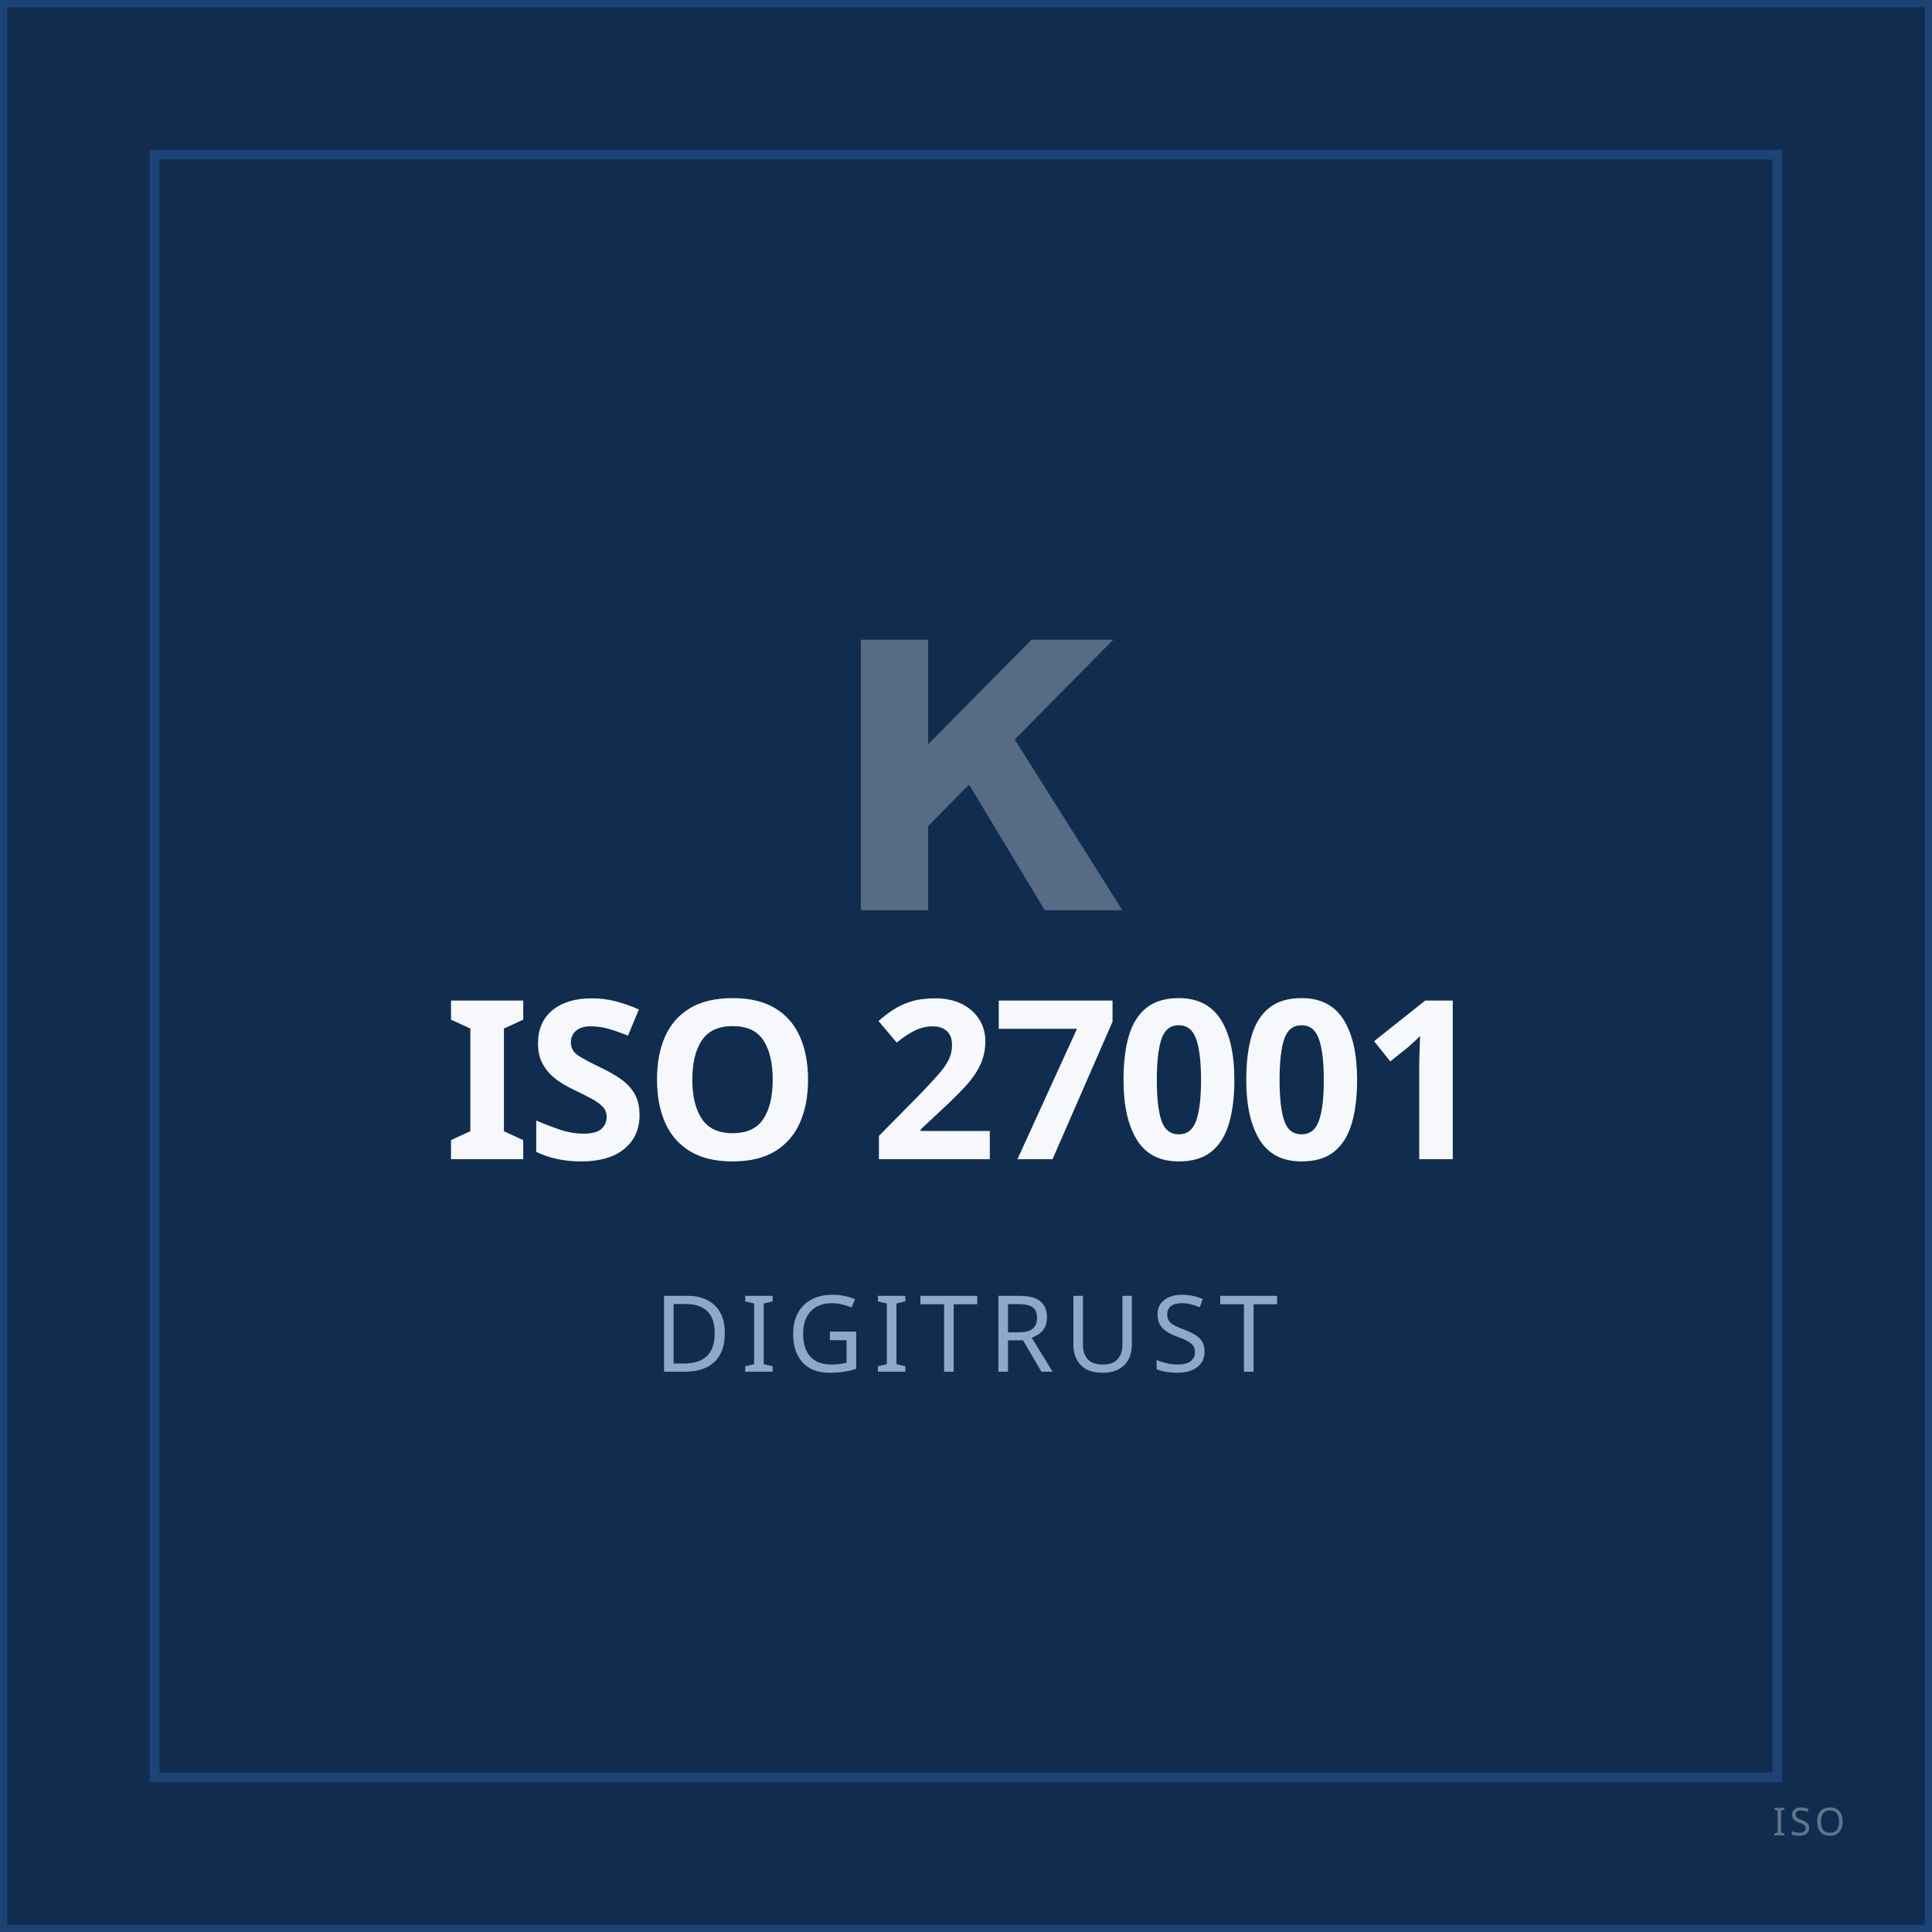
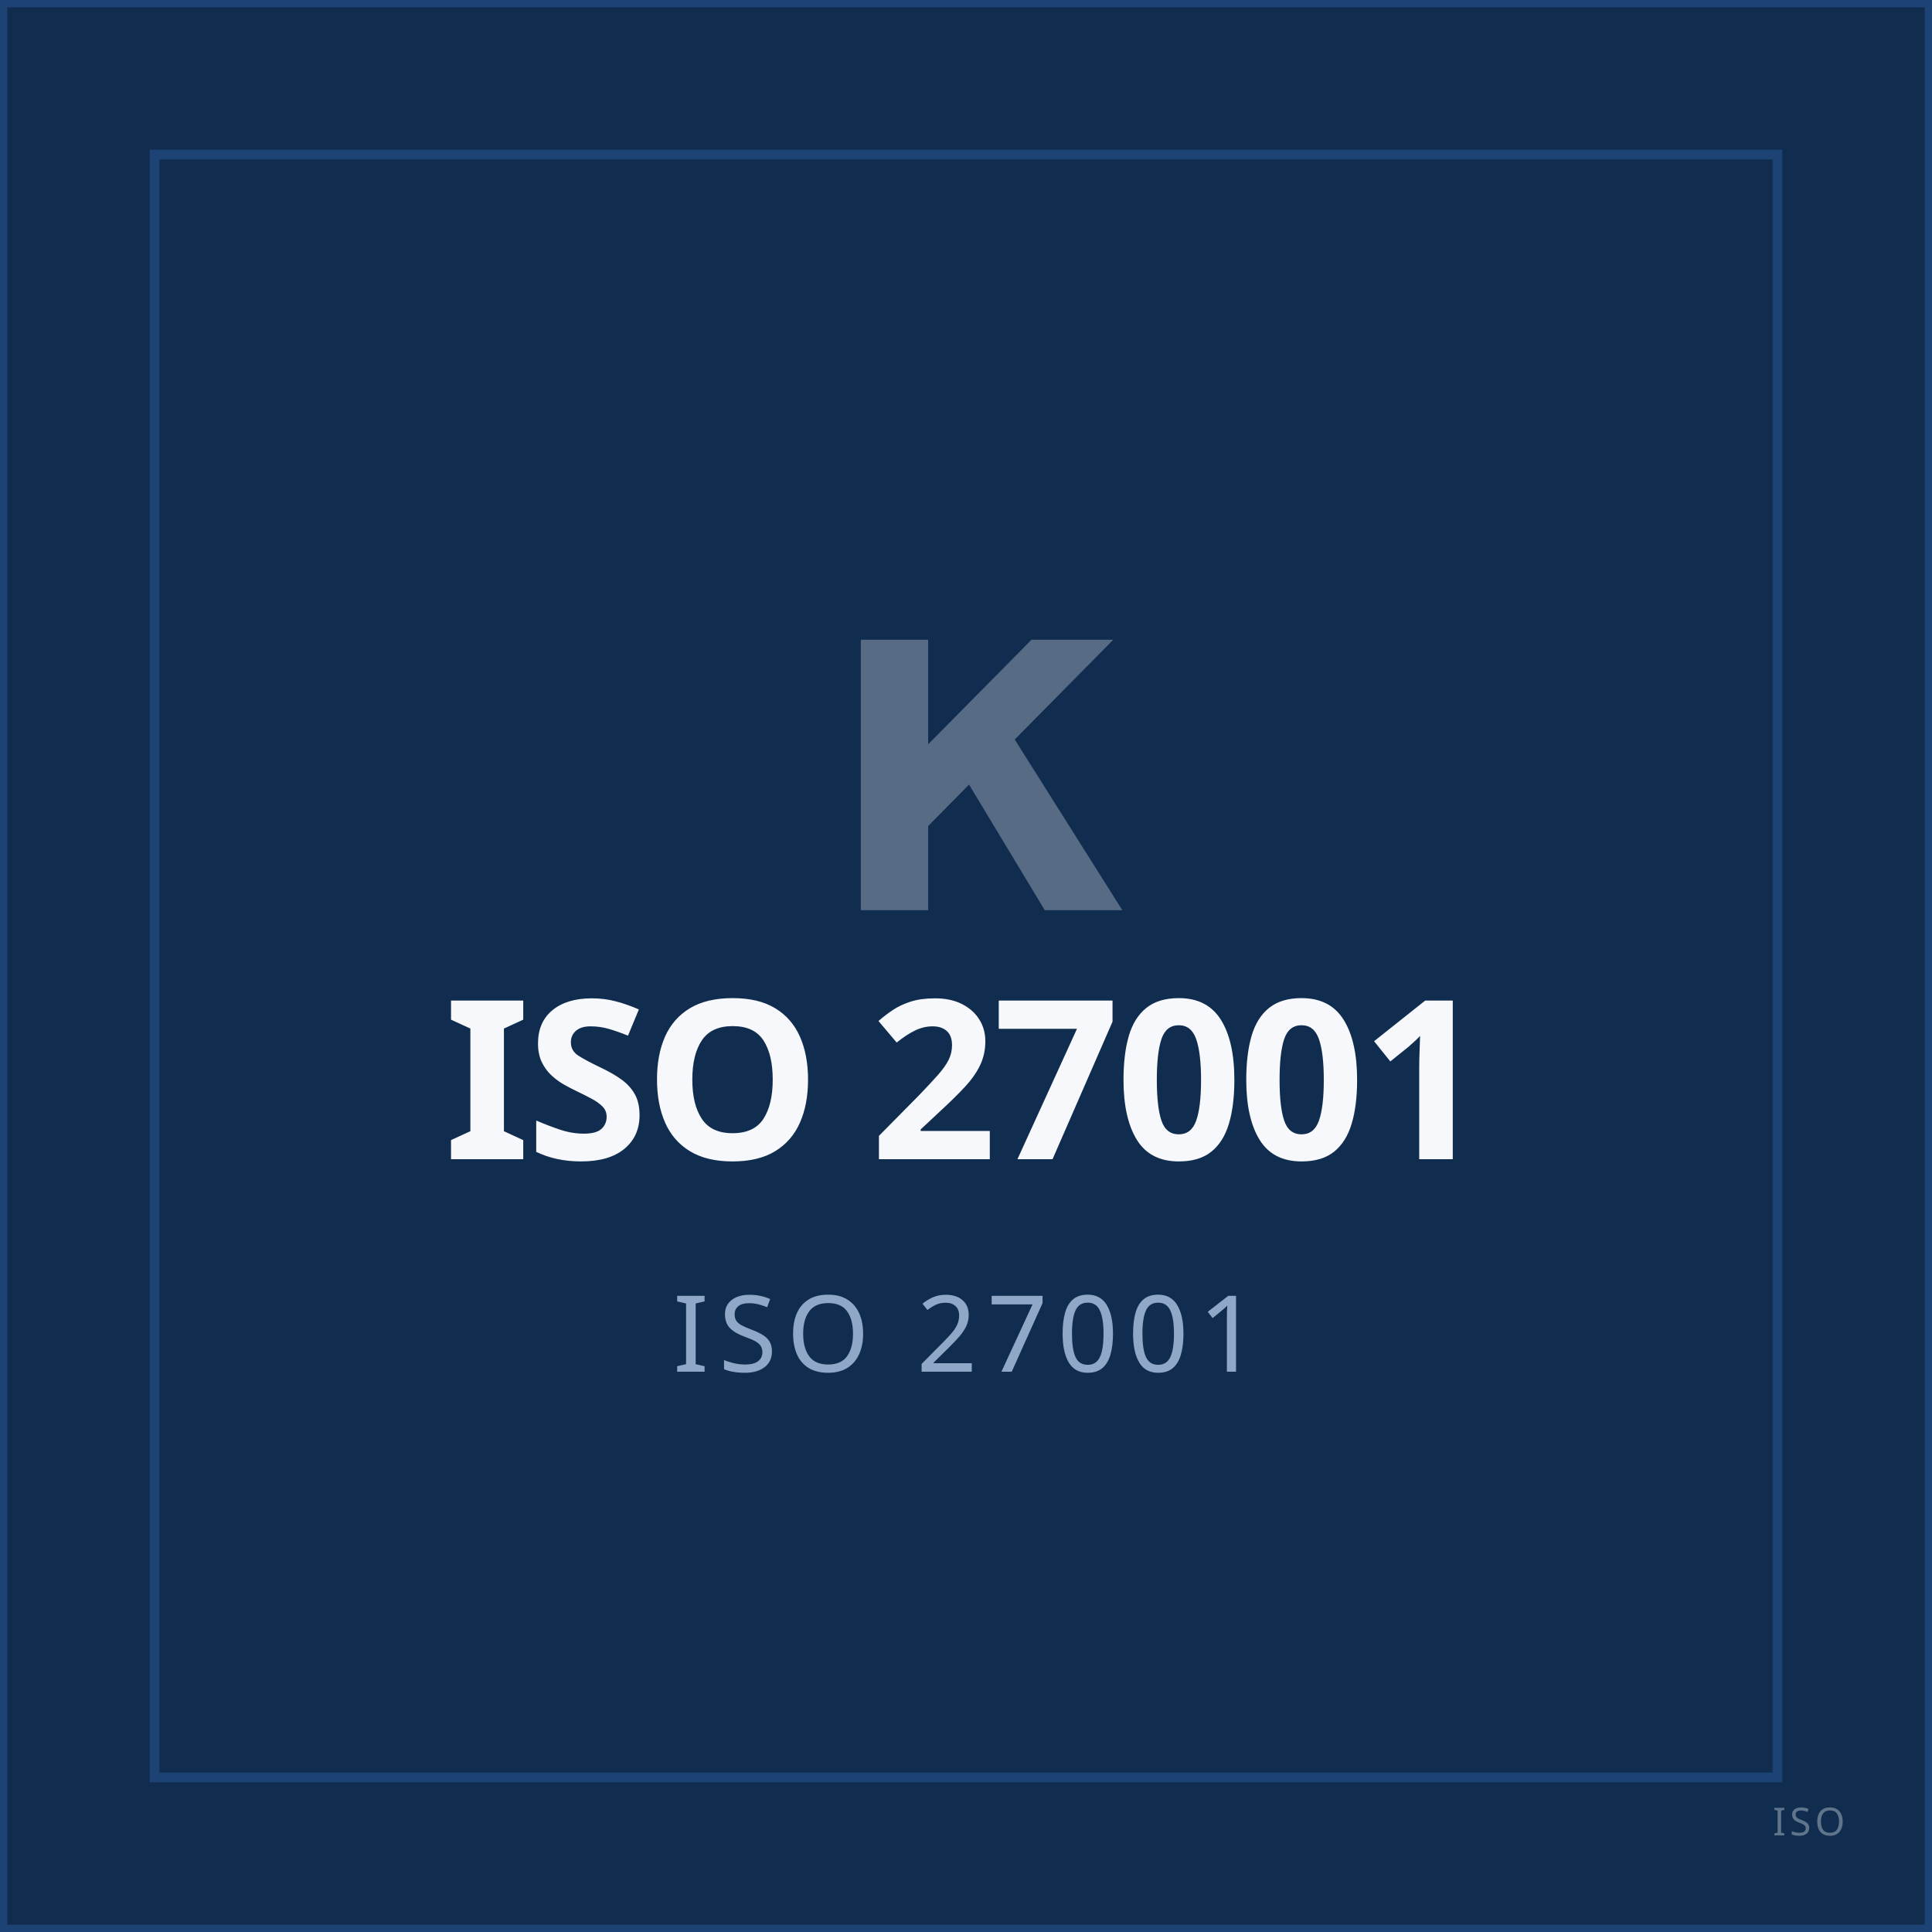
<svg xmlns="http://www.w3.org/2000/svg" viewBox="0 0 800 800" preserveAspectRatio="xMidYMid slice">
  <rect width="800" height="800" fill="#102D50" />
  <rect x="64" y="64" width="672" height="672" fill="none" stroke="#1D4374" stroke-width="4" />
  <g transform="translate(346 240) scale(2.489)" fill="#FFFFFF" opacity="0.3">
    <path transform="translate(0 55)" d="M4.2 0V-45H15.4V-27.6L32.6 -45H46.2L29.8 -28.4L47.7 0H34.8L22.2 -20.9L15.4 -14V0Z" />
  </g>
  <text x="400" y="480" text-anchor="middle" font-family="system-ui, sans-serif" font-size="92" font-weight="800" letter-spacing="-1.8" fill="#F6F8FB">ISO 27001</text>
-   <text x="400" y="568" text-anchor="middle" font-family="system-ui, sans-serif" font-size="44" font-weight="500" letter-spacing="4.0" fill="#8FA8C8">DIGITRUST</text>
+   <text x="400" y="568" text-anchor="middle" font-family="system-ui, sans-serif" font-size="44" font-weight="500" letter-spacing="4.0" fill="#8FA8C8">ISO 27001</text>
  <text x="764" y="760" text-anchor="end" font-family="system-ui, sans-serif" font-size="16" font-weight="500" letter-spacing="1.6" fill="#F6F8FB" opacity="0.35">ISO</text>
  <rect x="1.5" y="1.5" width="797" height="797" fill="none" stroke="#1D4374" stroke-width="3" />
</svg>
